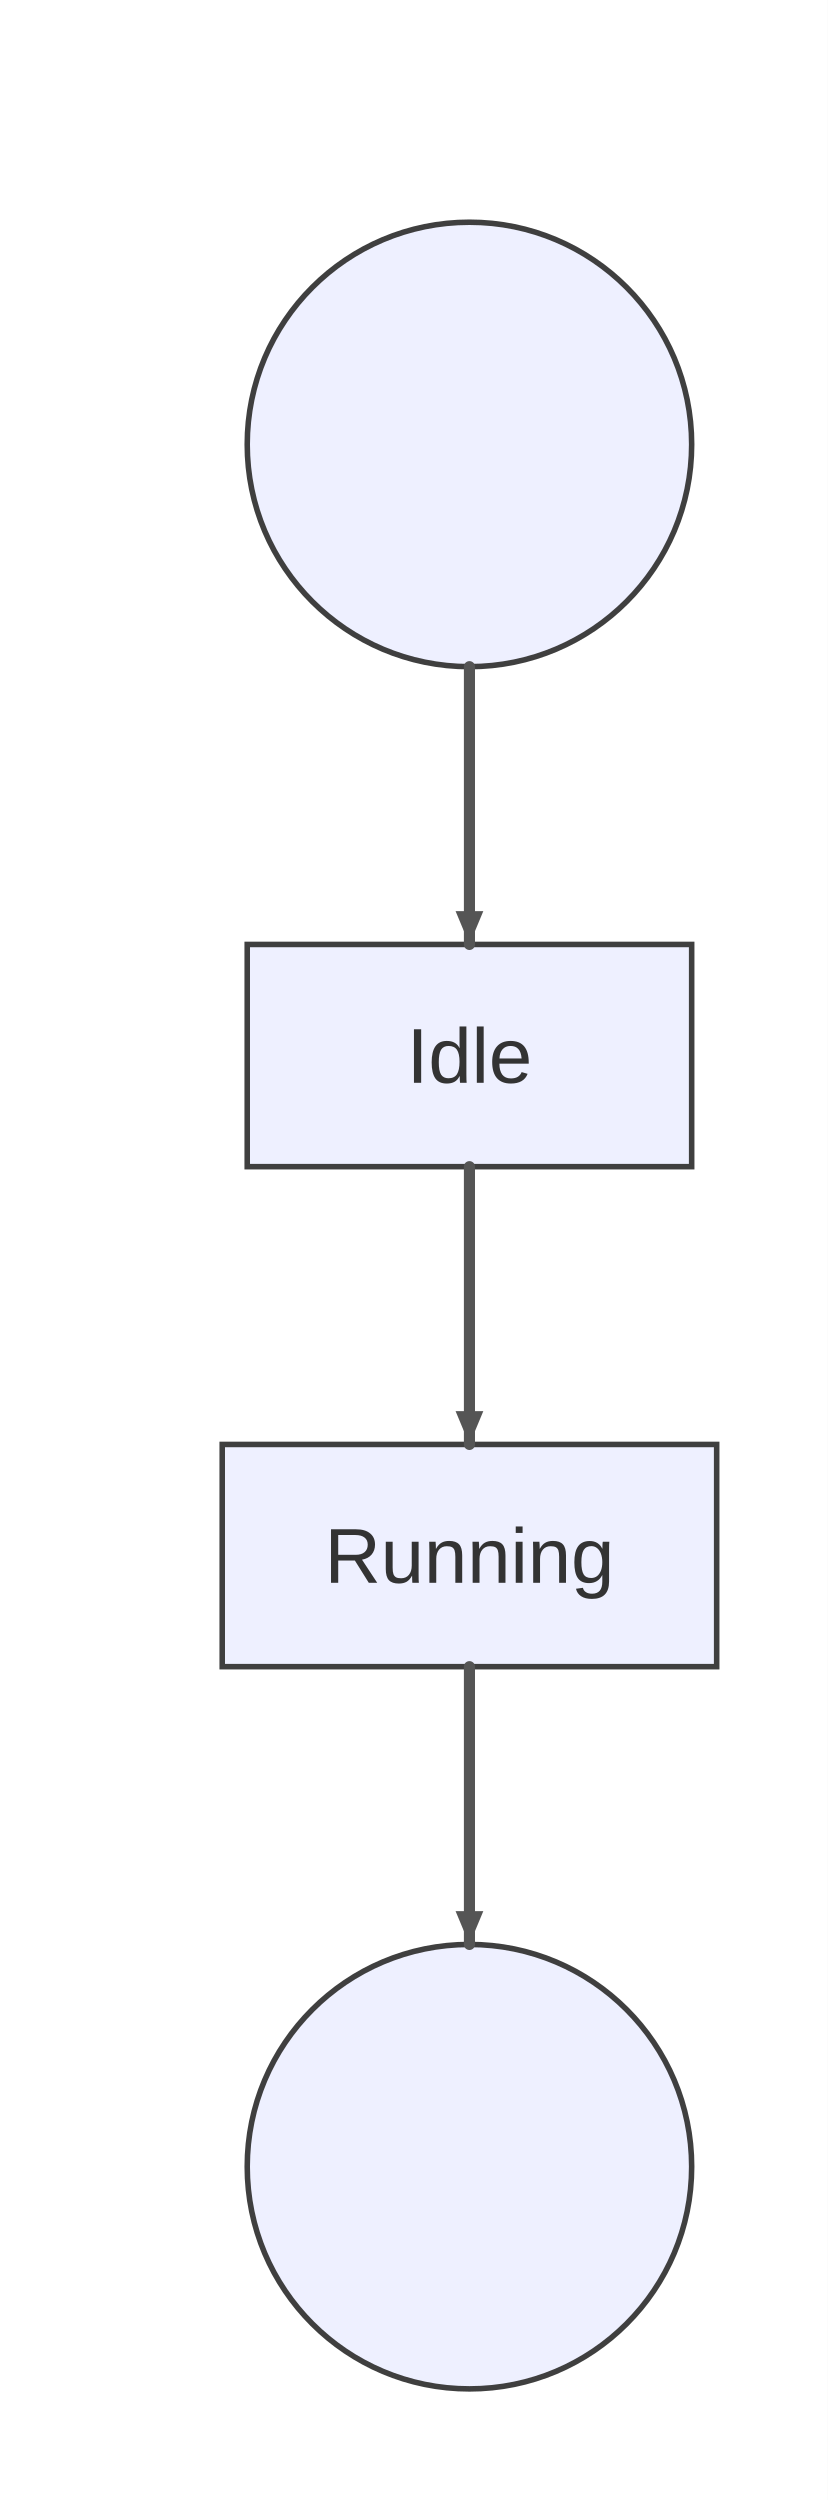
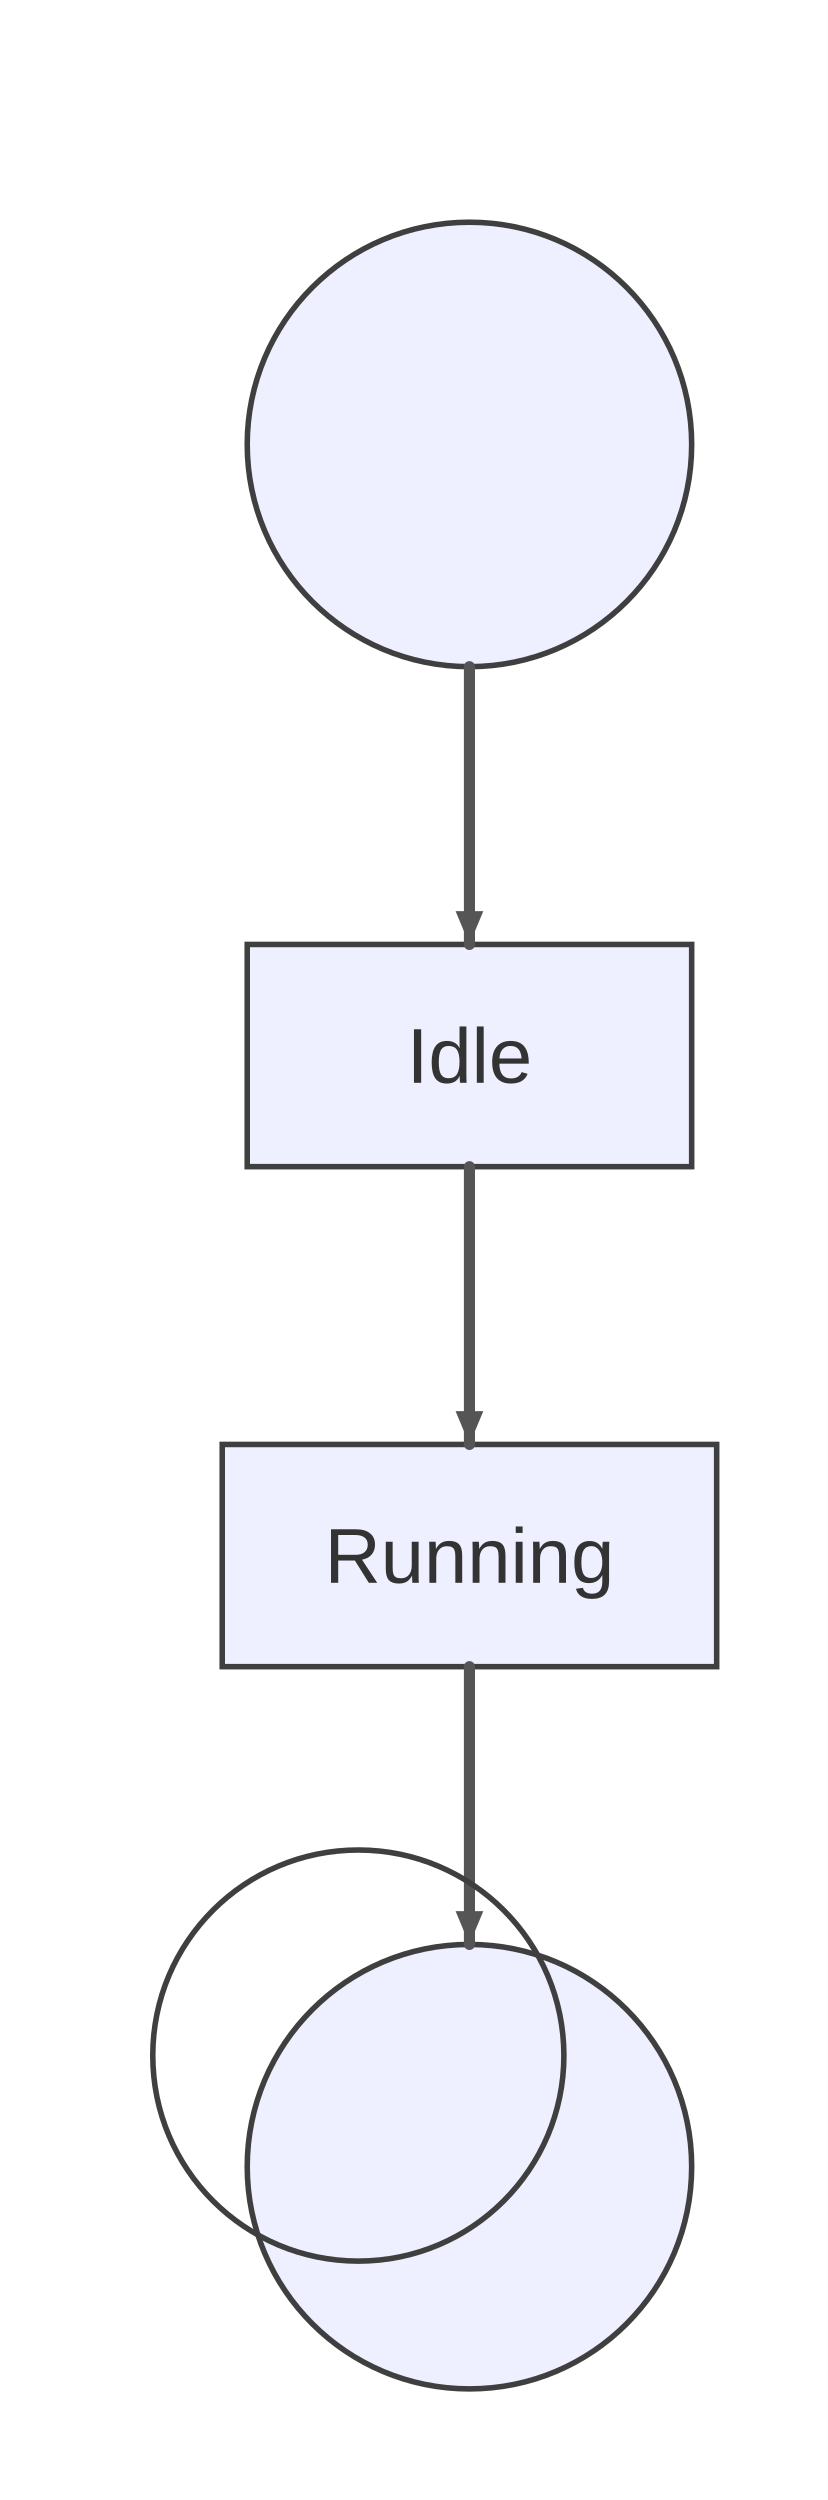
<svg xmlns="http://www.w3.org/2000/svg" width="149" height="450" viewBox="0 0 149 450">
  <rect x="0" y="0" width="149" height="450" fill="#ffffff" />
  <style>
    .node-shape { fill: #eef0ff; stroke: #3f3f3f; stroke-width: 1px; }
    .node-label { fill: #333; font-family: Arial, sans-serif; font-size: 14px; }
    .edge-path { stroke: #555555; stroke-width: 2px; fill: none; }
    .edge-label-bg { fill: rgba(232,232,232, 0.8); opacity: 0.5; }
    .edge-label-text { fill: #333; font-family: Arial, sans-serif; font-size: 12px; }

    /* Cluster (flowchart + sequence blocks) */
    .cluster-bg { fill: #ffffde; }
    .cluster-border { fill: none; stroke: #aaaa33; stroke-width: 1px; }
    .cluster-title-bg { fill: rgba(255,255,255,0.8); }
    .cluster-label-text { fill: #333; font-family: Arial, sans-serif; font-size: 12px; }

    /* Notes */
    .note { fill: #fff5ad; stroke: #aaaa33; stroke-width: 1px; }
    .note-text { fill: #333; font-family: Arial, sans-serif; font-size: 12px; }

    /* Sequence-specific add-ons (safe for flowcharts too) */
    .actor-rect { fill: #eaeaea; stroke: #666; stroke-width: 1.5px; }
    .actor-label { fill: #111; font-family: Arial, sans-serif; font-size: 16px; }
    .lifeline { stroke: #999; stroke-width: 0.5px; }
    .activation { fill: #f4f4f4; stroke: #666; stroke-width: 1px; }
    .msg-line { stroke: #333; stroke-width: 1.5px; fill: none; }
    .msg-line.dotted { stroke-dasharray: 2 2; }
    .msg-line.thick { stroke-width: 3px; }
    .msg-label { fill: #333; font-family: Arial, sans-serif; font-size: 12px; dominant-baseline: middle; }
    .msg-label-bg { fill: #ffffff; stroke: #cccccc; stroke-width: 1px; rx: 3; }
  </style>
  <defs>
    <marker id="arrow" viewBox="0 0 11 11" markerWidth="11" markerHeight="11" refX="11" refY="6" orient="auto" markerUnits="userSpaceOnUse">
      <path d="M0,0 L0,11 L11,6 z" fill="#555555" />
    </marker>
    <marker id="circle-marker" viewBox="0 0 9 9" markerWidth="9" markerHeight="9" refX="4.5" refY="4.5" orient="auto" markerUnits="userSpaceOnUse">
      <circle cx="4.5" cy="4.5" r="4.5" fill="#555555" />
    </marker>
    <marker id="cross-marker" viewBox="0 0 12 12" markerWidth="12" markerHeight="12" refX="6" refY="6" orient="auto" markerUnits="userSpaceOnUse">
      <path d="M1.5,1.5 L10.5,10.5 M10.5,1.5 L1.5,10.5" stroke="#555555" stroke-width="2.25" />
    </marker>
  </defs>
  <g id="__start_16">
    <circle class="node-shape" cx="84.5" cy="80" r="40" />
    <text class="node-label" x="84.5" y="84.9" text-anchor="middle" />
  </g>
  <g id="Idle">
    <rect class="node-shape" x="44.5" y="170" width="80" height="40" rx="0" ry="0" />
    <text class="node-label" x="84.5" y="194.9" text-anchor="middle">Idle</text>
  </g>
  <g id="Running">
    <rect class="node-shape" x="40" y="260" width="89" height="40" rx="0" ry="0" />
    <text class="node-label" x="84.5" y="284.9" text-anchor="middle">Running</text>
  </g>
  <g id="__end_66">
    <circle class="node-shape" cx="84.5" cy="390" r="40" />
    <text class="node-label" x="84.5" y="394.9" text-anchor="middle" />
  </g>
  <g>
    <path class="edge-path" d="M84.5,120 L84.5,130 C84.5,142 84.5,154 84.5,160 L84.5,170" stroke-linecap="round" stroke-linejoin="round" />
    <path d="M84.5,170 L82,164 L87,164 Z" fill="#555555" />
  </g>
  <g>
    <path class="edge-path" d="M84.5,210 L84.5,220 C84.5,232 84.5,244 84.5,250 L84.5,260" stroke-linecap="round" stroke-linejoin="round" />
    <path d="M84.5,260 L82,254 L87,254 Z" fill="#555555" />
  </g>
  <g>
    <path class="edge-path" d="M84.5,300 L84.5,310 C84.5,322 84.5,334 84.5,340 L84.5,350" stroke-linecap="round" stroke-linejoin="round" />
    <path d="M84.5,350 L82,344 L87,344 Z" fill="#555555" />
  </g>
+   <style>.lane-divider{stroke:#aaaaaa;stroke-width:1;stroke-dasharray:4 3}.end-double{stroke:#3f3f3f;stroke-width:1}</style>
+   <g class="state-overlays">
+     <circle class="end-double" cx="64.5" cy="370" r="37" fill="none" />
+   </g>
</svg>
